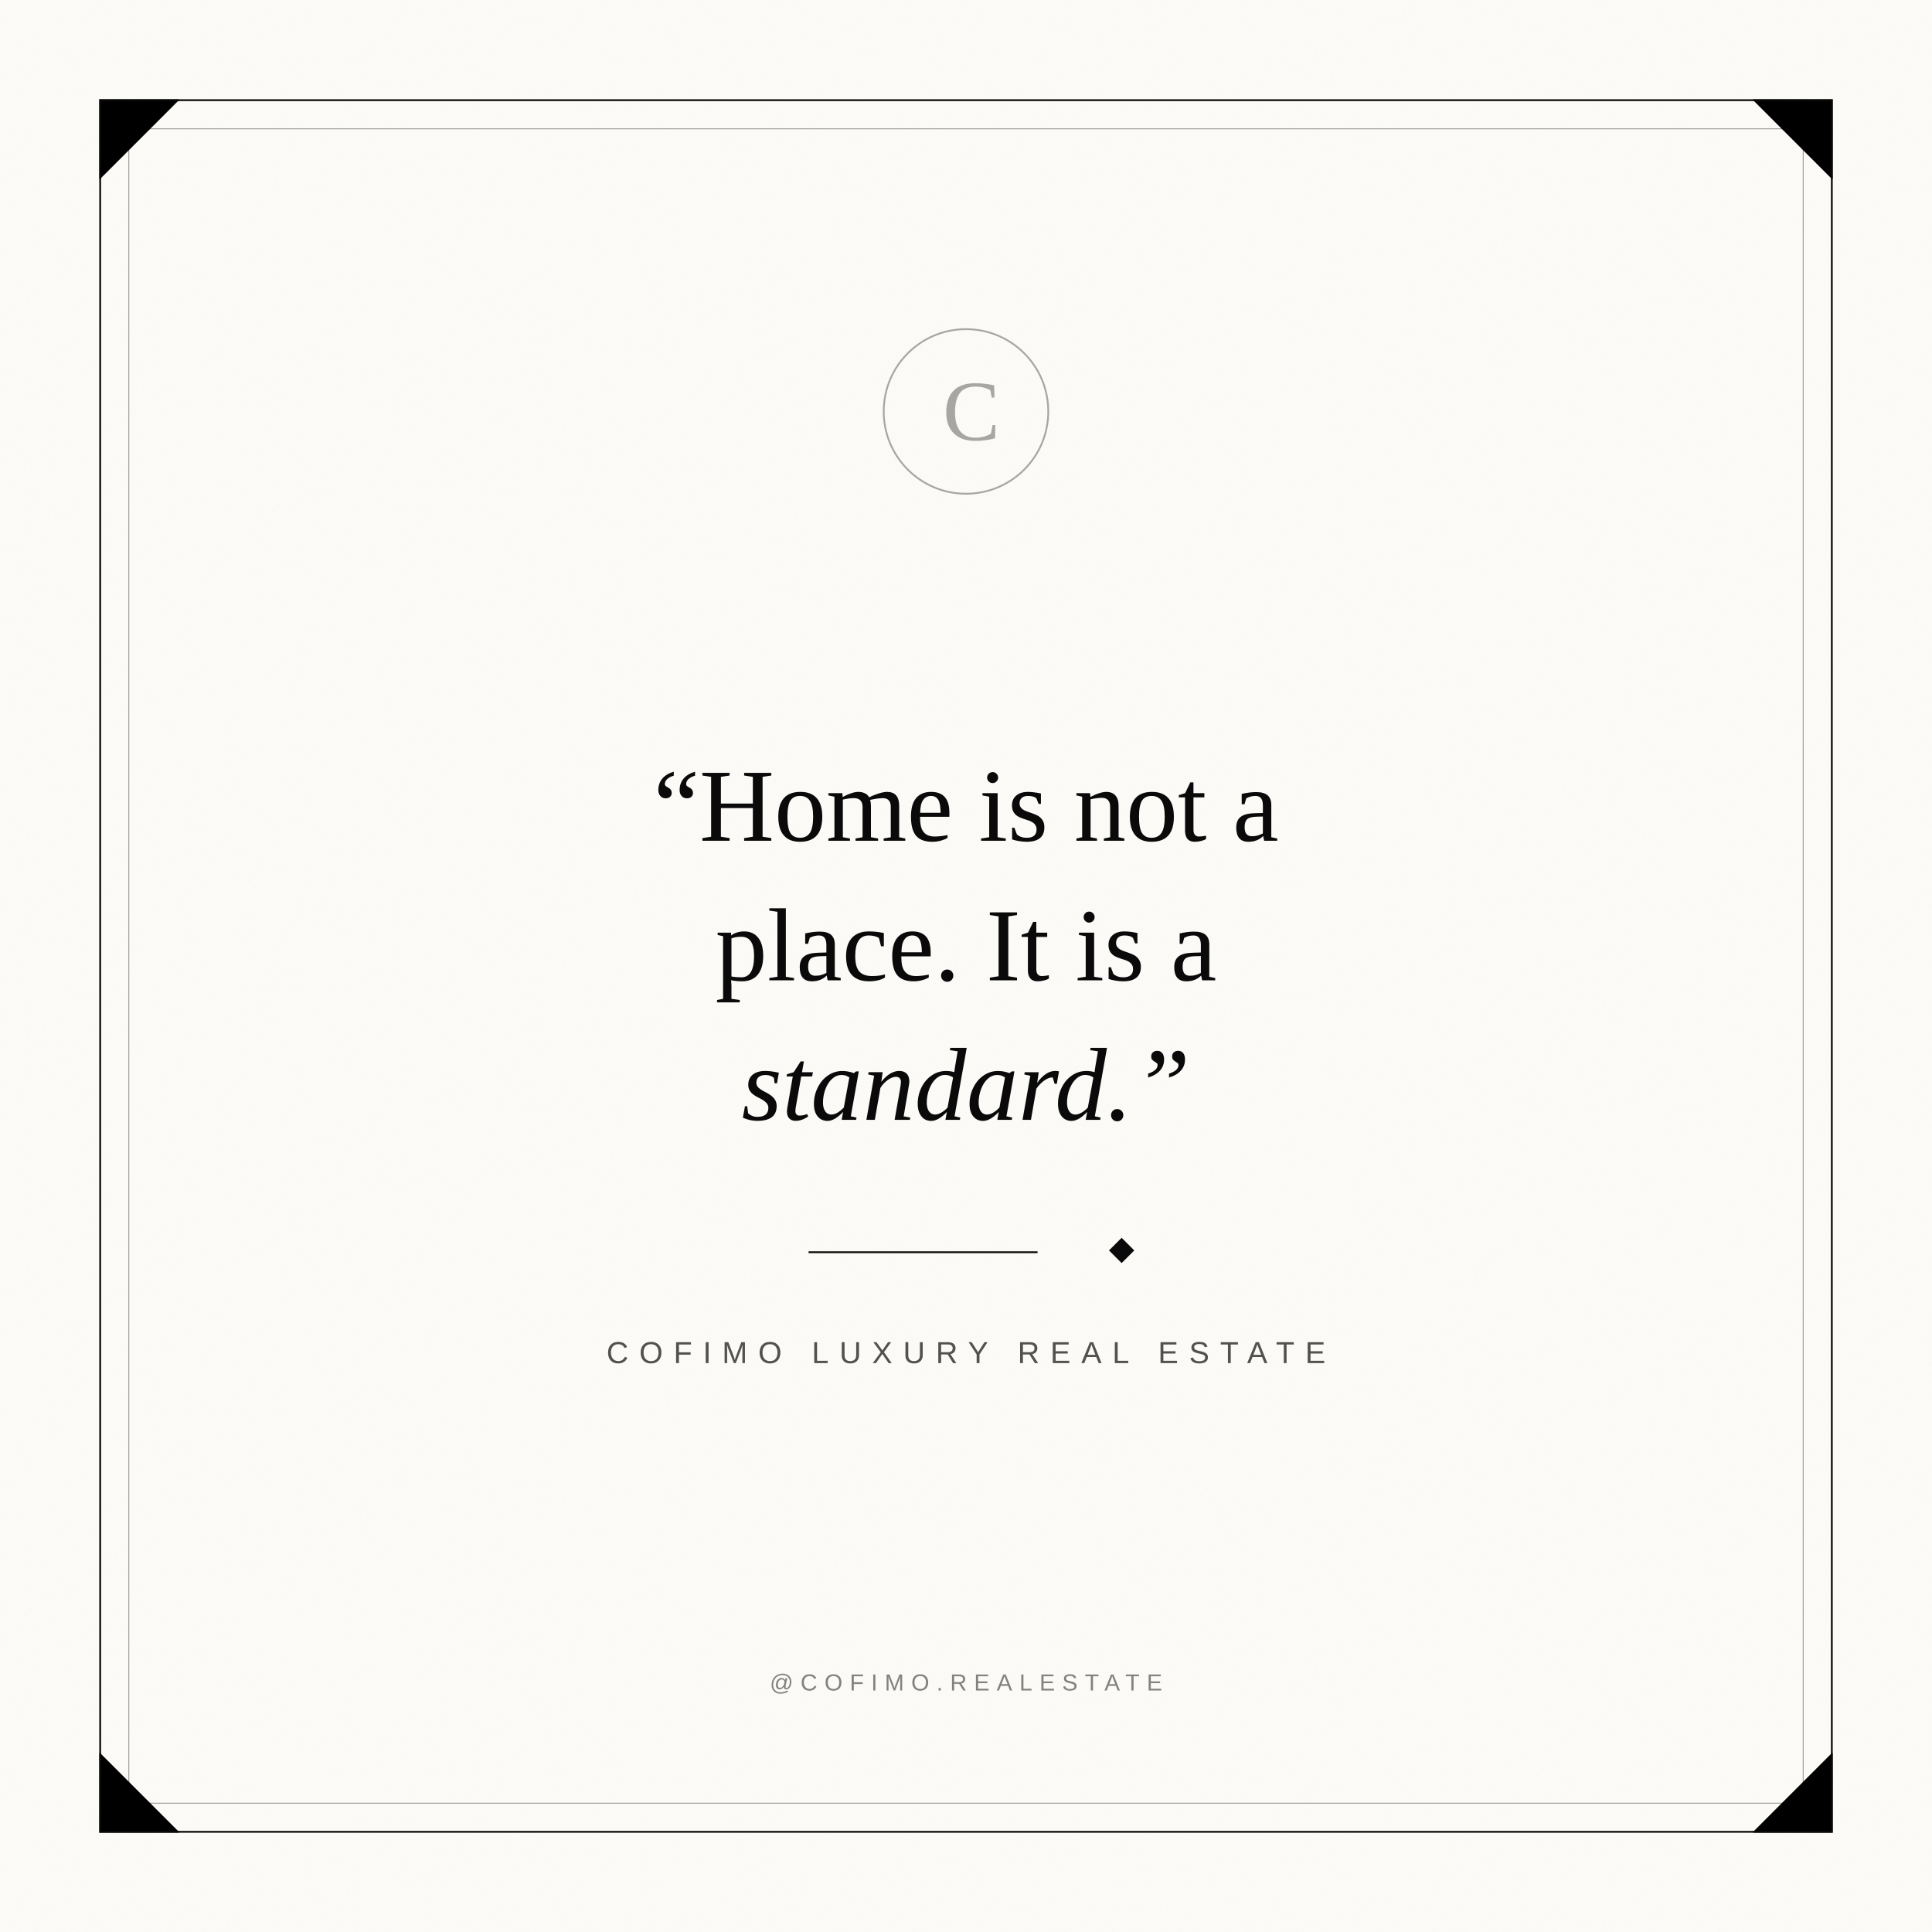
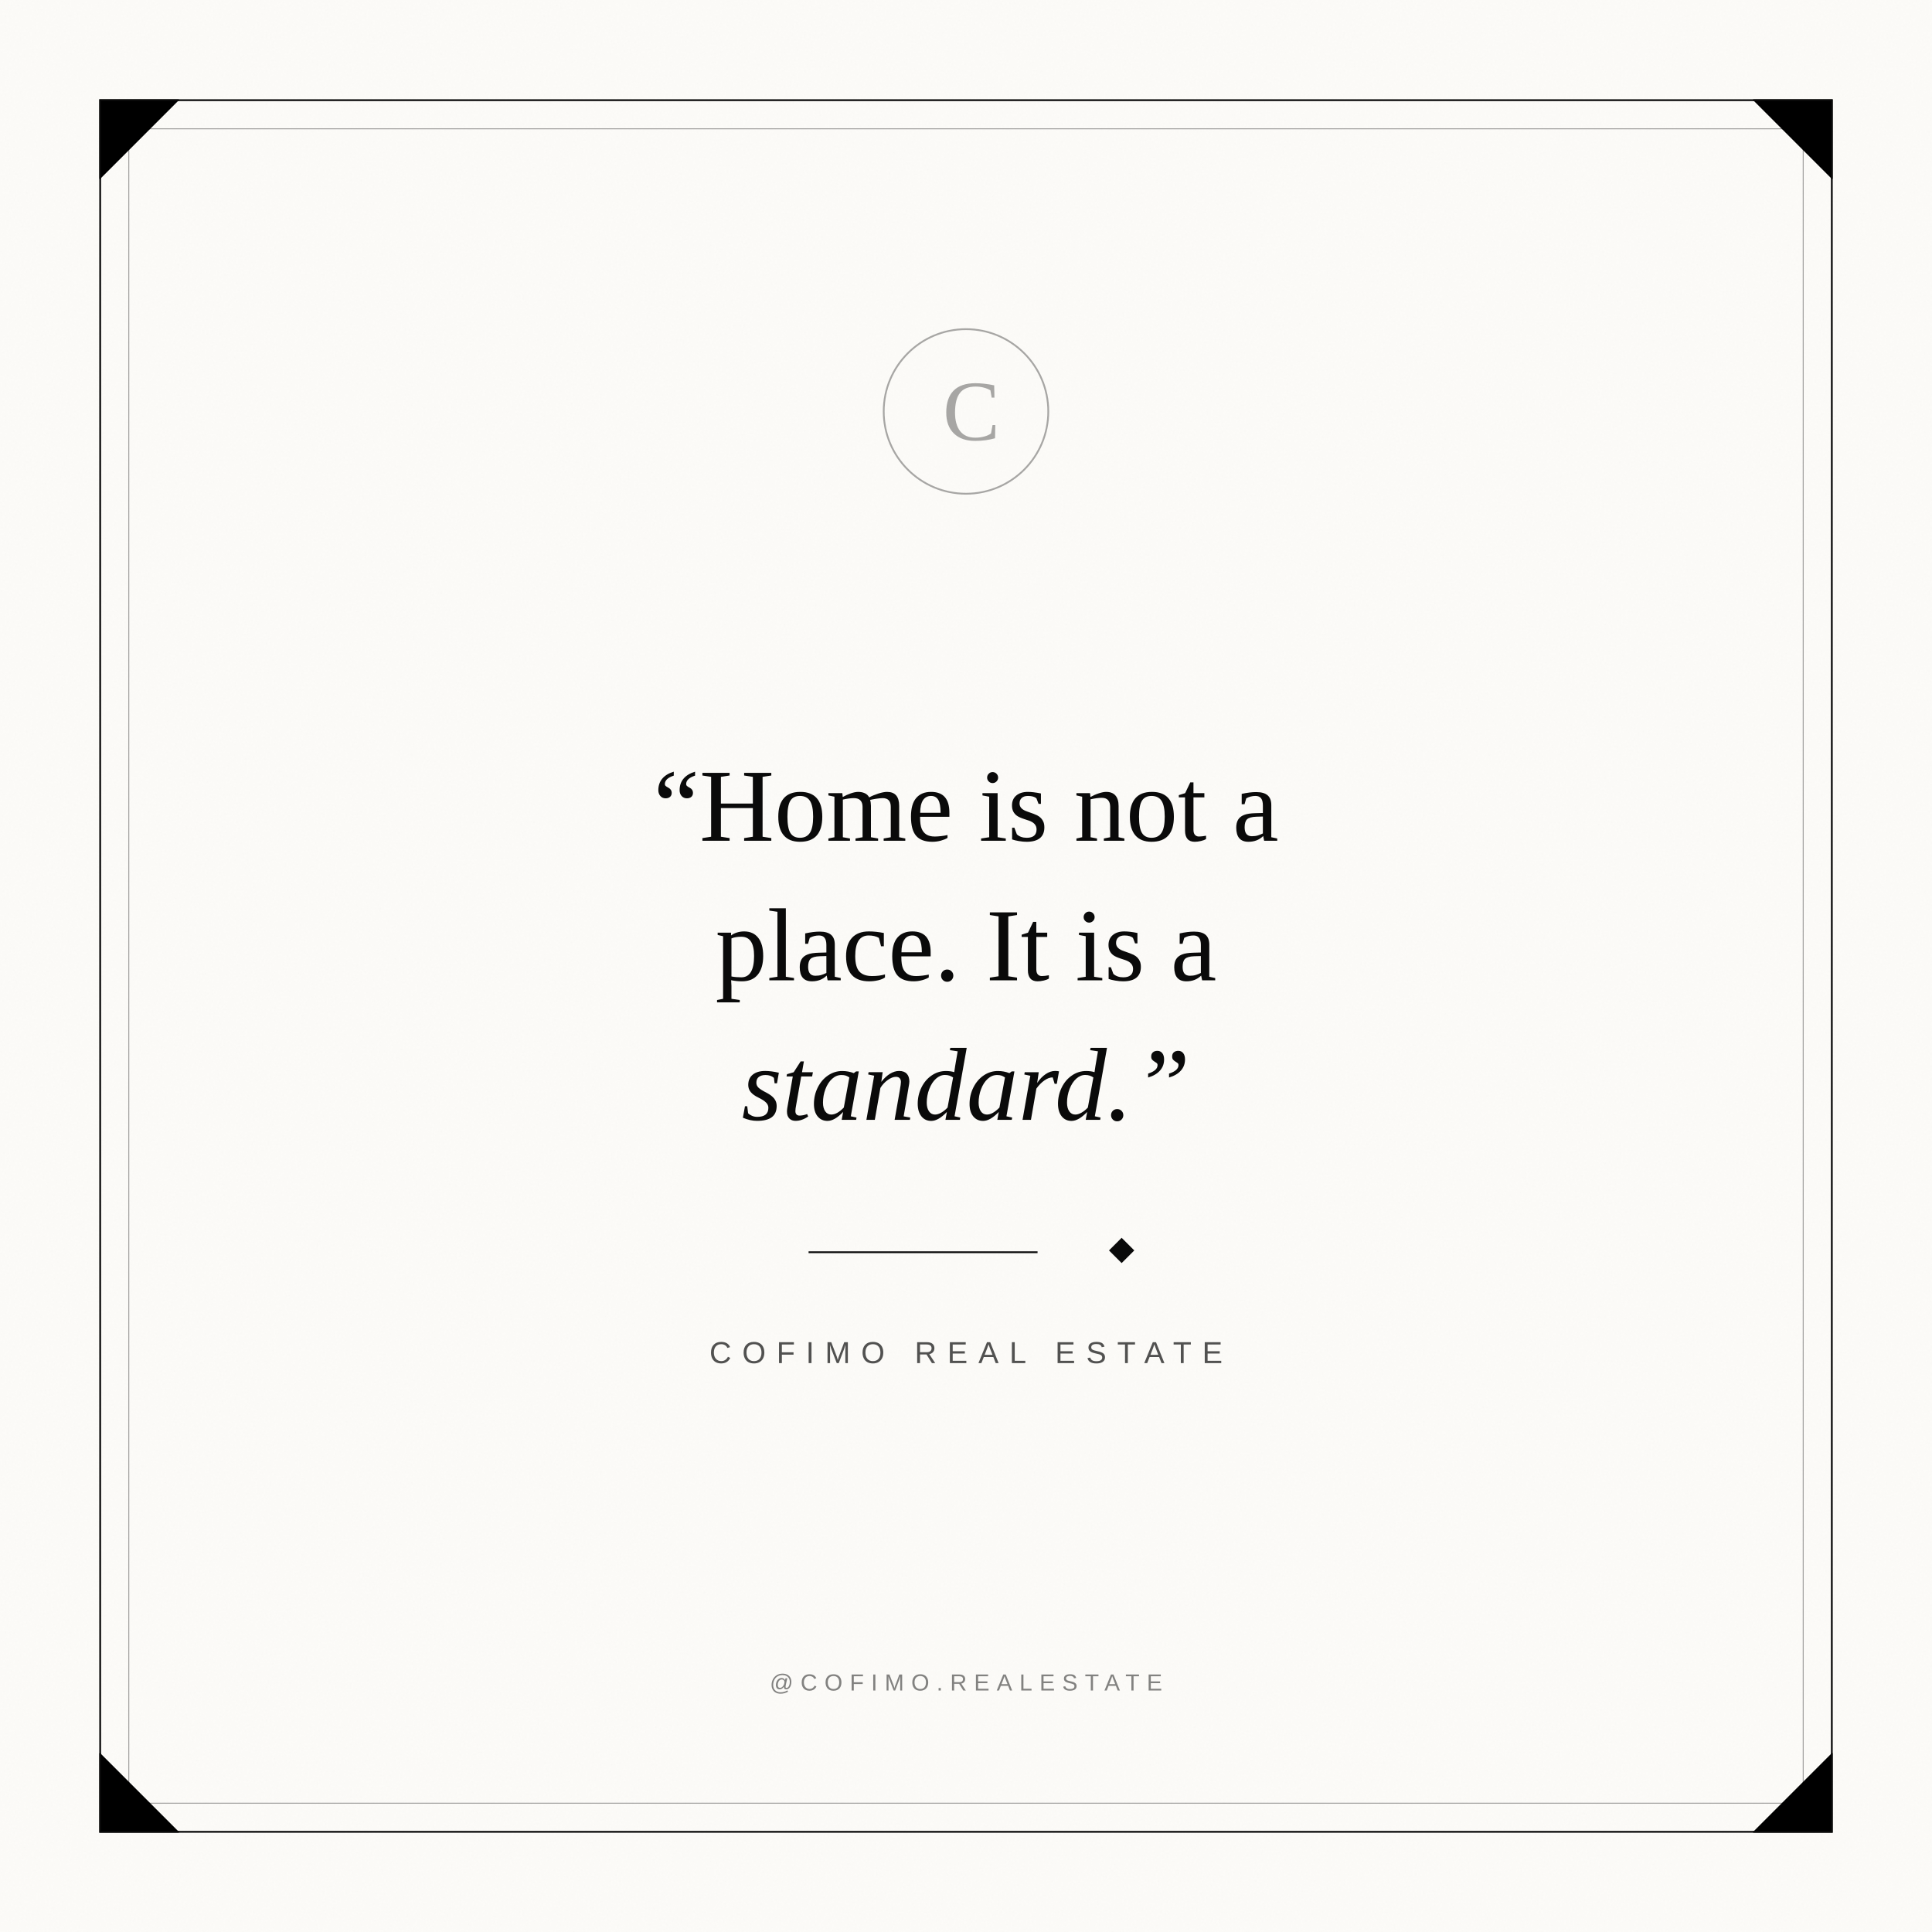
<svg xmlns="http://www.w3.org/2000/svg" width="1080" height="1080" viewBox="0 0 1080 1080">
  <defs>
    <filter id="grain">
      <feTurbulence type="fractalNoise" baseFrequency="0.85" numOctaves="2" stitchTiles="stitch" result="n" />
      <feColorMatrix in="n" type="matrix" values="0 0 0 0 0  0 0 0 0 0  0 0 0 0 0  0 0 0 0.025 0" />
    </filter>
  </defs>
  <rect width="1080" height="1080" fill="#FDFCF9" />
  <rect x="56" y="56" width="968" height="968" fill="none" stroke="#0A0A0A" stroke-width="1" />
  <rect x="72" y="72" width="936" height="936" fill="none" stroke="#0A0A0A" stroke-width="0.5" opacity="0.4" />
  <g stroke="#0A0A0A" stroke-width="1">
    <path d="M56 100 L56 56 L100 56" />
    <path d="M980 56 L1024 56 L1024 100" />
    <path d="M1024 980 L1024 1024 L980 1024" />
    <path d="M100 1024 L56 1024 L56 980" />
  </g>
  <circle cx="540" cy="230" r="46" fill="none" stroke="#0A0A0A" stroke-width="1" opacity="0.35" />
  <text x="543" y="246" text-anchor="middle" font-family="Georgia, 'Times New Roman', serif" font-size="48" fill="#0A0A0A" opacity="0.35">C</text>
  <text x="540" y="470" text-anchor="middle" font-family="Georgia, 'Times New Roman', serif" font-size="58" fill="#0A0A0A">“Home is not a</text>
  <text x="540" y="548" text-anchor="middle" font-family="Georgia, 'Times New Roman', serif" font-size="58" fill="#0A0A0A">place. It is a</text>
  <text x="540" y="626" text-anchor="middle" font-family="Georgia, 'Times New Roman', serif" font-size="58" font-style="italic" fill="#0A0A0A">standard.”</text>
  <g>
    <line x1="452" y1="700" x2="580" y2="700" stroke="#0A0A0A" stroke-width="1" />
    <rect x="622" y="694" width="10" height="10" fill="#0A0A0A" transform="rotate(45 627 699)" />
    <line x1="658" y1="700" x2="628" y2="700" stroke="#0A0A0A" stroke-width="1" opacity="0" />
  </g>
-   <text x="540" y="762" text-anchor="middle" font-family="'Helvetica Neue', Arial, sans-serif" font-size="17" letter-spacing="6" fill="#0A0A0A" opacity="0.7">COFIMO LUXURY REAL ESTATE</text>
+   <text x="540" y="762" text-anchor="middle" font-family="'Helvetica Neue', Arial, sans-serif" font-size="17" letter-spacing="6" fill="#0A0A0A" opacity="0.7">COFIMO REAL ESTATE</text>
  <text x="540" y="945" text-anchor="middle" font-family="'Helvetica Neue', Arial, sans-serif" font-size="13" letter-spacing="4" fill="#0A0A0A" opacity="0.5">@COFIMO.REALESTATE</text>
  <rect width="1080" height="1080" filter="url(#grain)" opacity="0.6" />
</svg>
